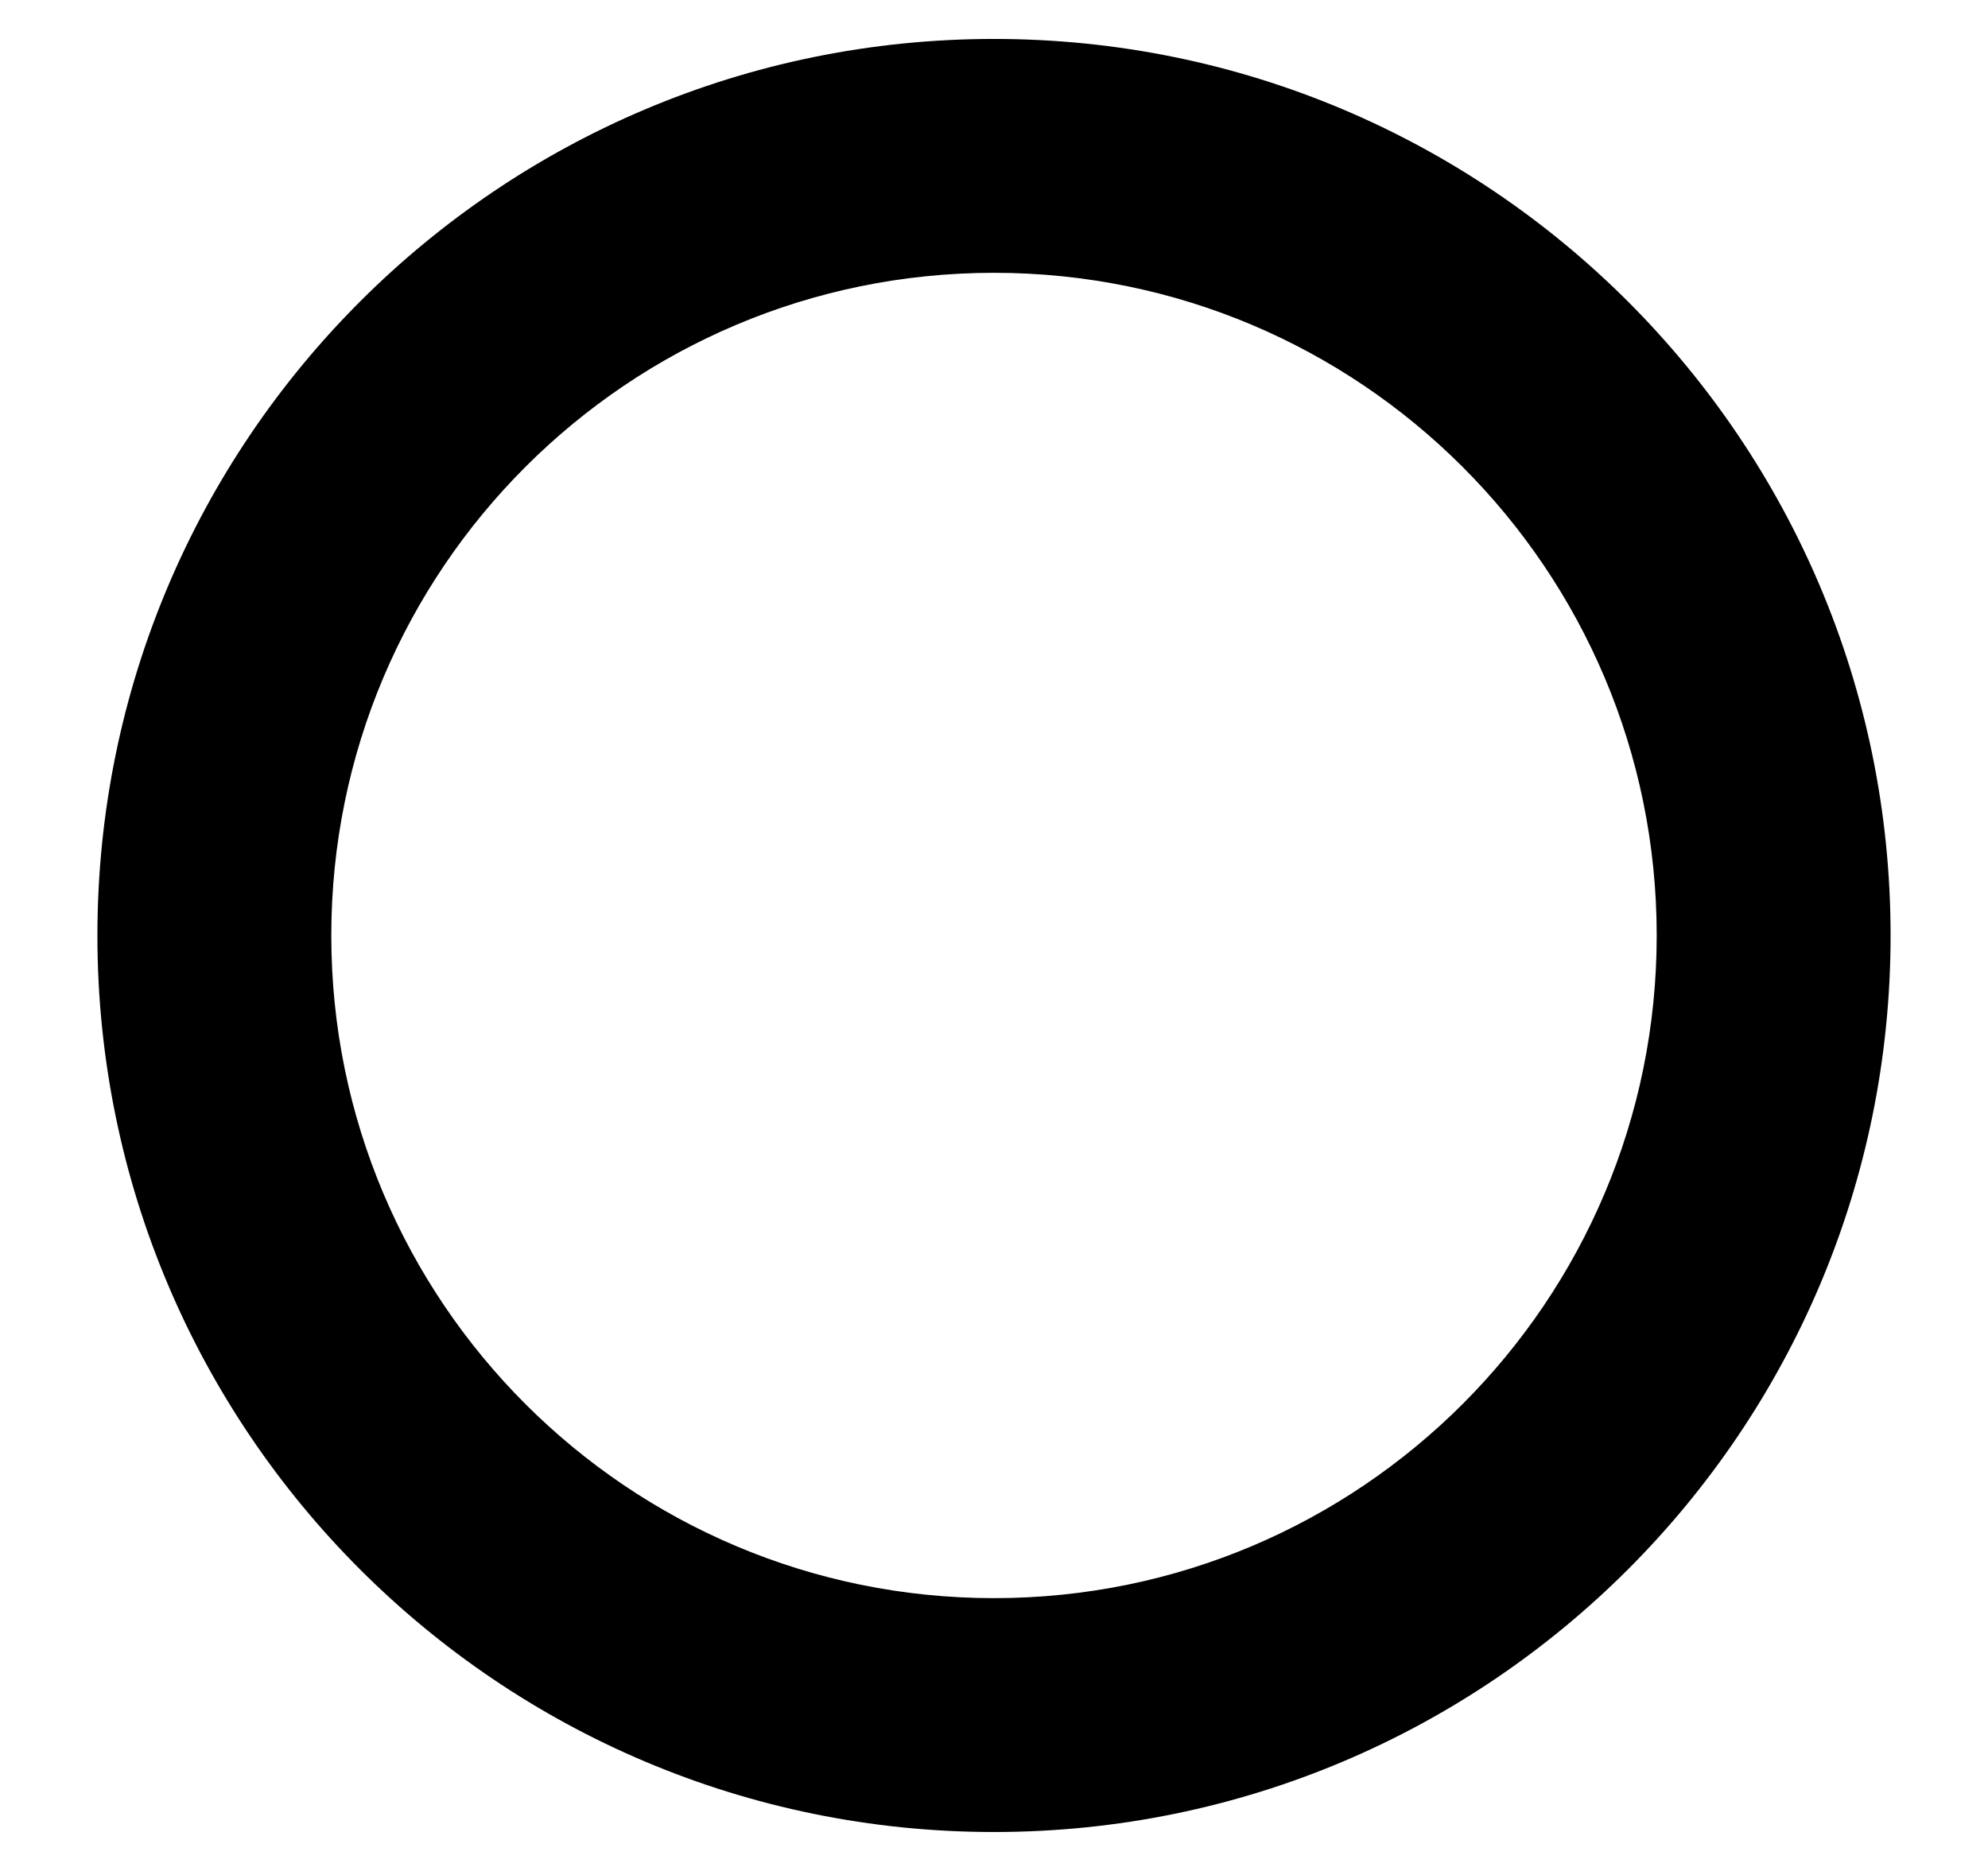
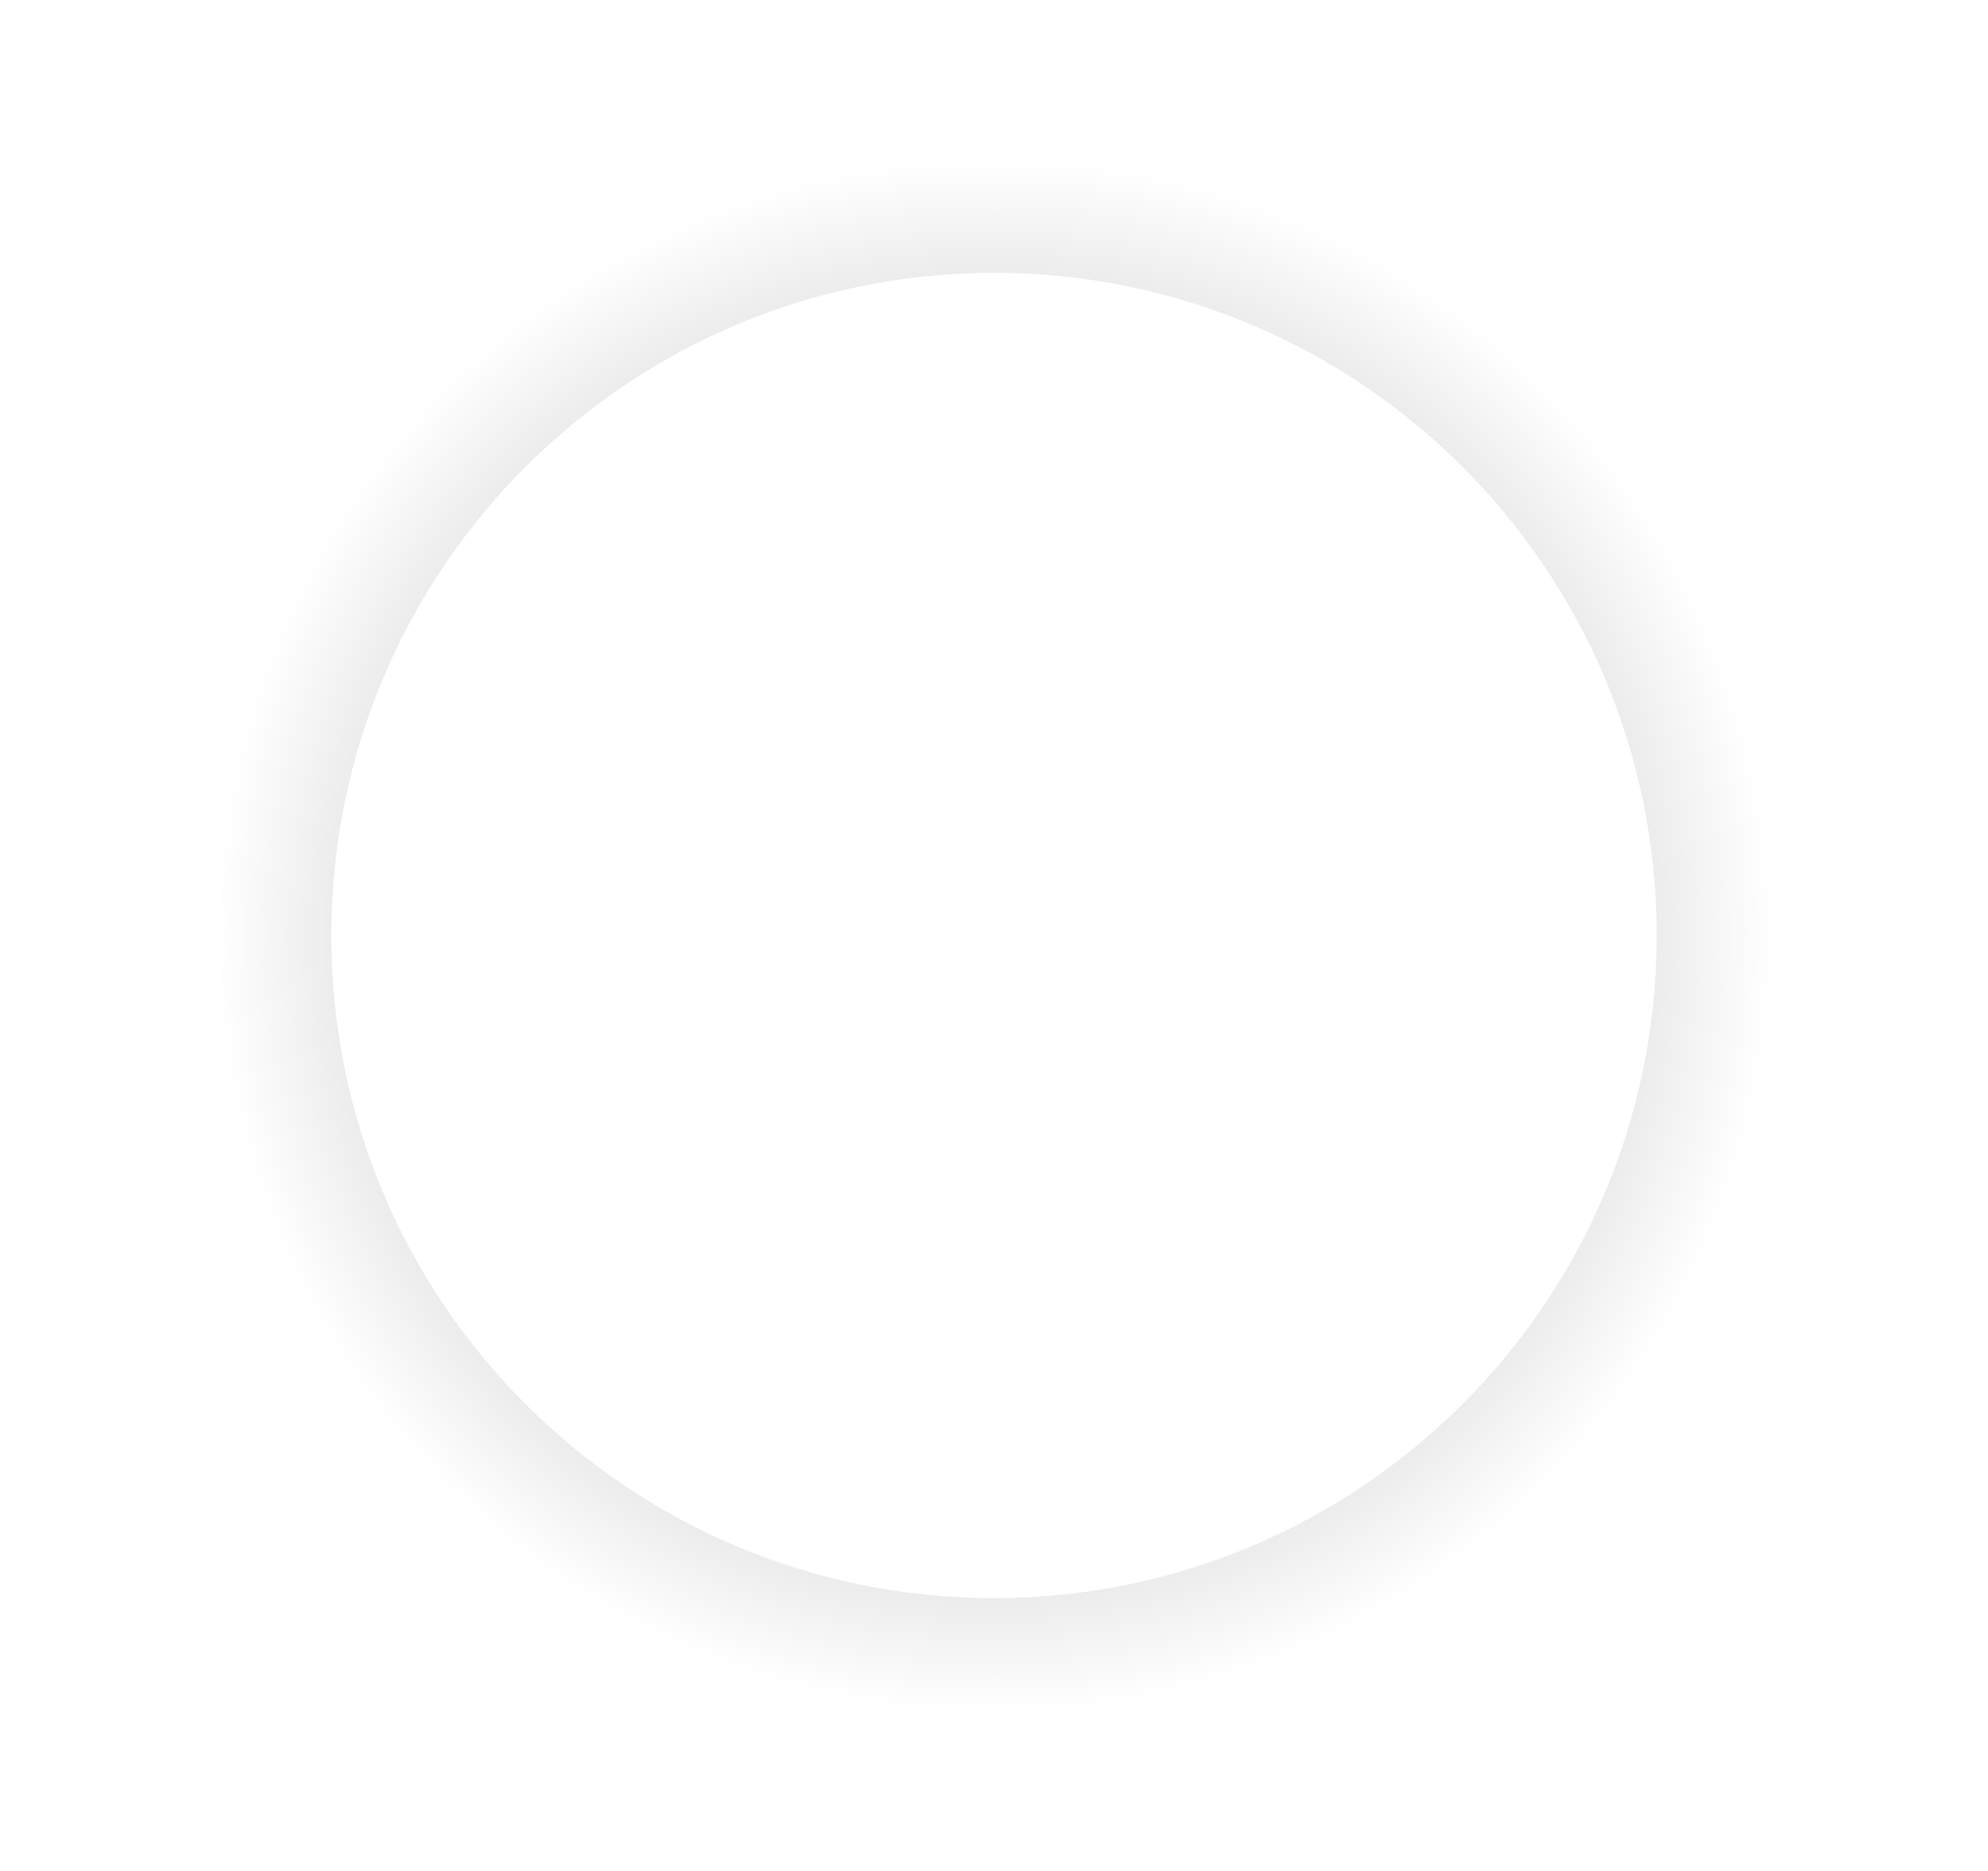
<svg xmlns="http://www.w3.org/2000/svg" width="17" height="16" viewBox="0 0 17 16" fill="none">
-   <path fillRule="evenodd" clipRule="evenodd" d="M8.5 2.333C5.371 2.333 2.833 4.87 2.833 8C2.833 11.13 5.371 13.667 8.5 13.667C11.63 13.667 14.167 11.13 14.167 8C14.167 4.87 11.63 2.333 8.5 2.333ZM0.833 8C0.833 3.766 4.266 0.333 8.5 0.333C12.734 0.333 16.167 3.766 16.167 8C16.167 12.234 12.734 15.667 8.5 15.667C4.266 15.667 0.833 12.234 0.833 8Z" fill="url(#paint0_angular_879_1794)" />
+   <path fill-rule="evenodd" clip-rule="evenodd" d="M8.5 2.333C5.371 2.333 2.833 4.87 2.833 8C2.833 11.13 5.371 13.667 8.5 13.667C11.63 13.667 14.167 11.13 14.167 8C14.167 4.87 11.63 2.333 8.5 2.333ZM0.833 8C0.833 3.766 4.266 0.333 8.5 0.333C12.734 0.333 16.167 3.766 16.167 8C16.167 12.234 12.734 15.667 8.5 15.667C4.266 15.667 0.833 12.234 0.833 8Z" fill="url(#paint0_angular_879_1794)" />
  <defs>
    <radialGradient id="paint0_angular_879_1794" cx="0" cy="0" r="1" gradientUnits="userSpaceOnUse" gradientTransform="translate(8.50016 7.99992) rotate(90) scale(6.66667)">
-       <stop stopColor="#808080" />
-       <stop offset="1" stopColor="white" />
+       <stop stop-color="#808080" />
+       <stop offset="1" stop-color="white" />
    </radialGradient>
  </defs>
</svg>
